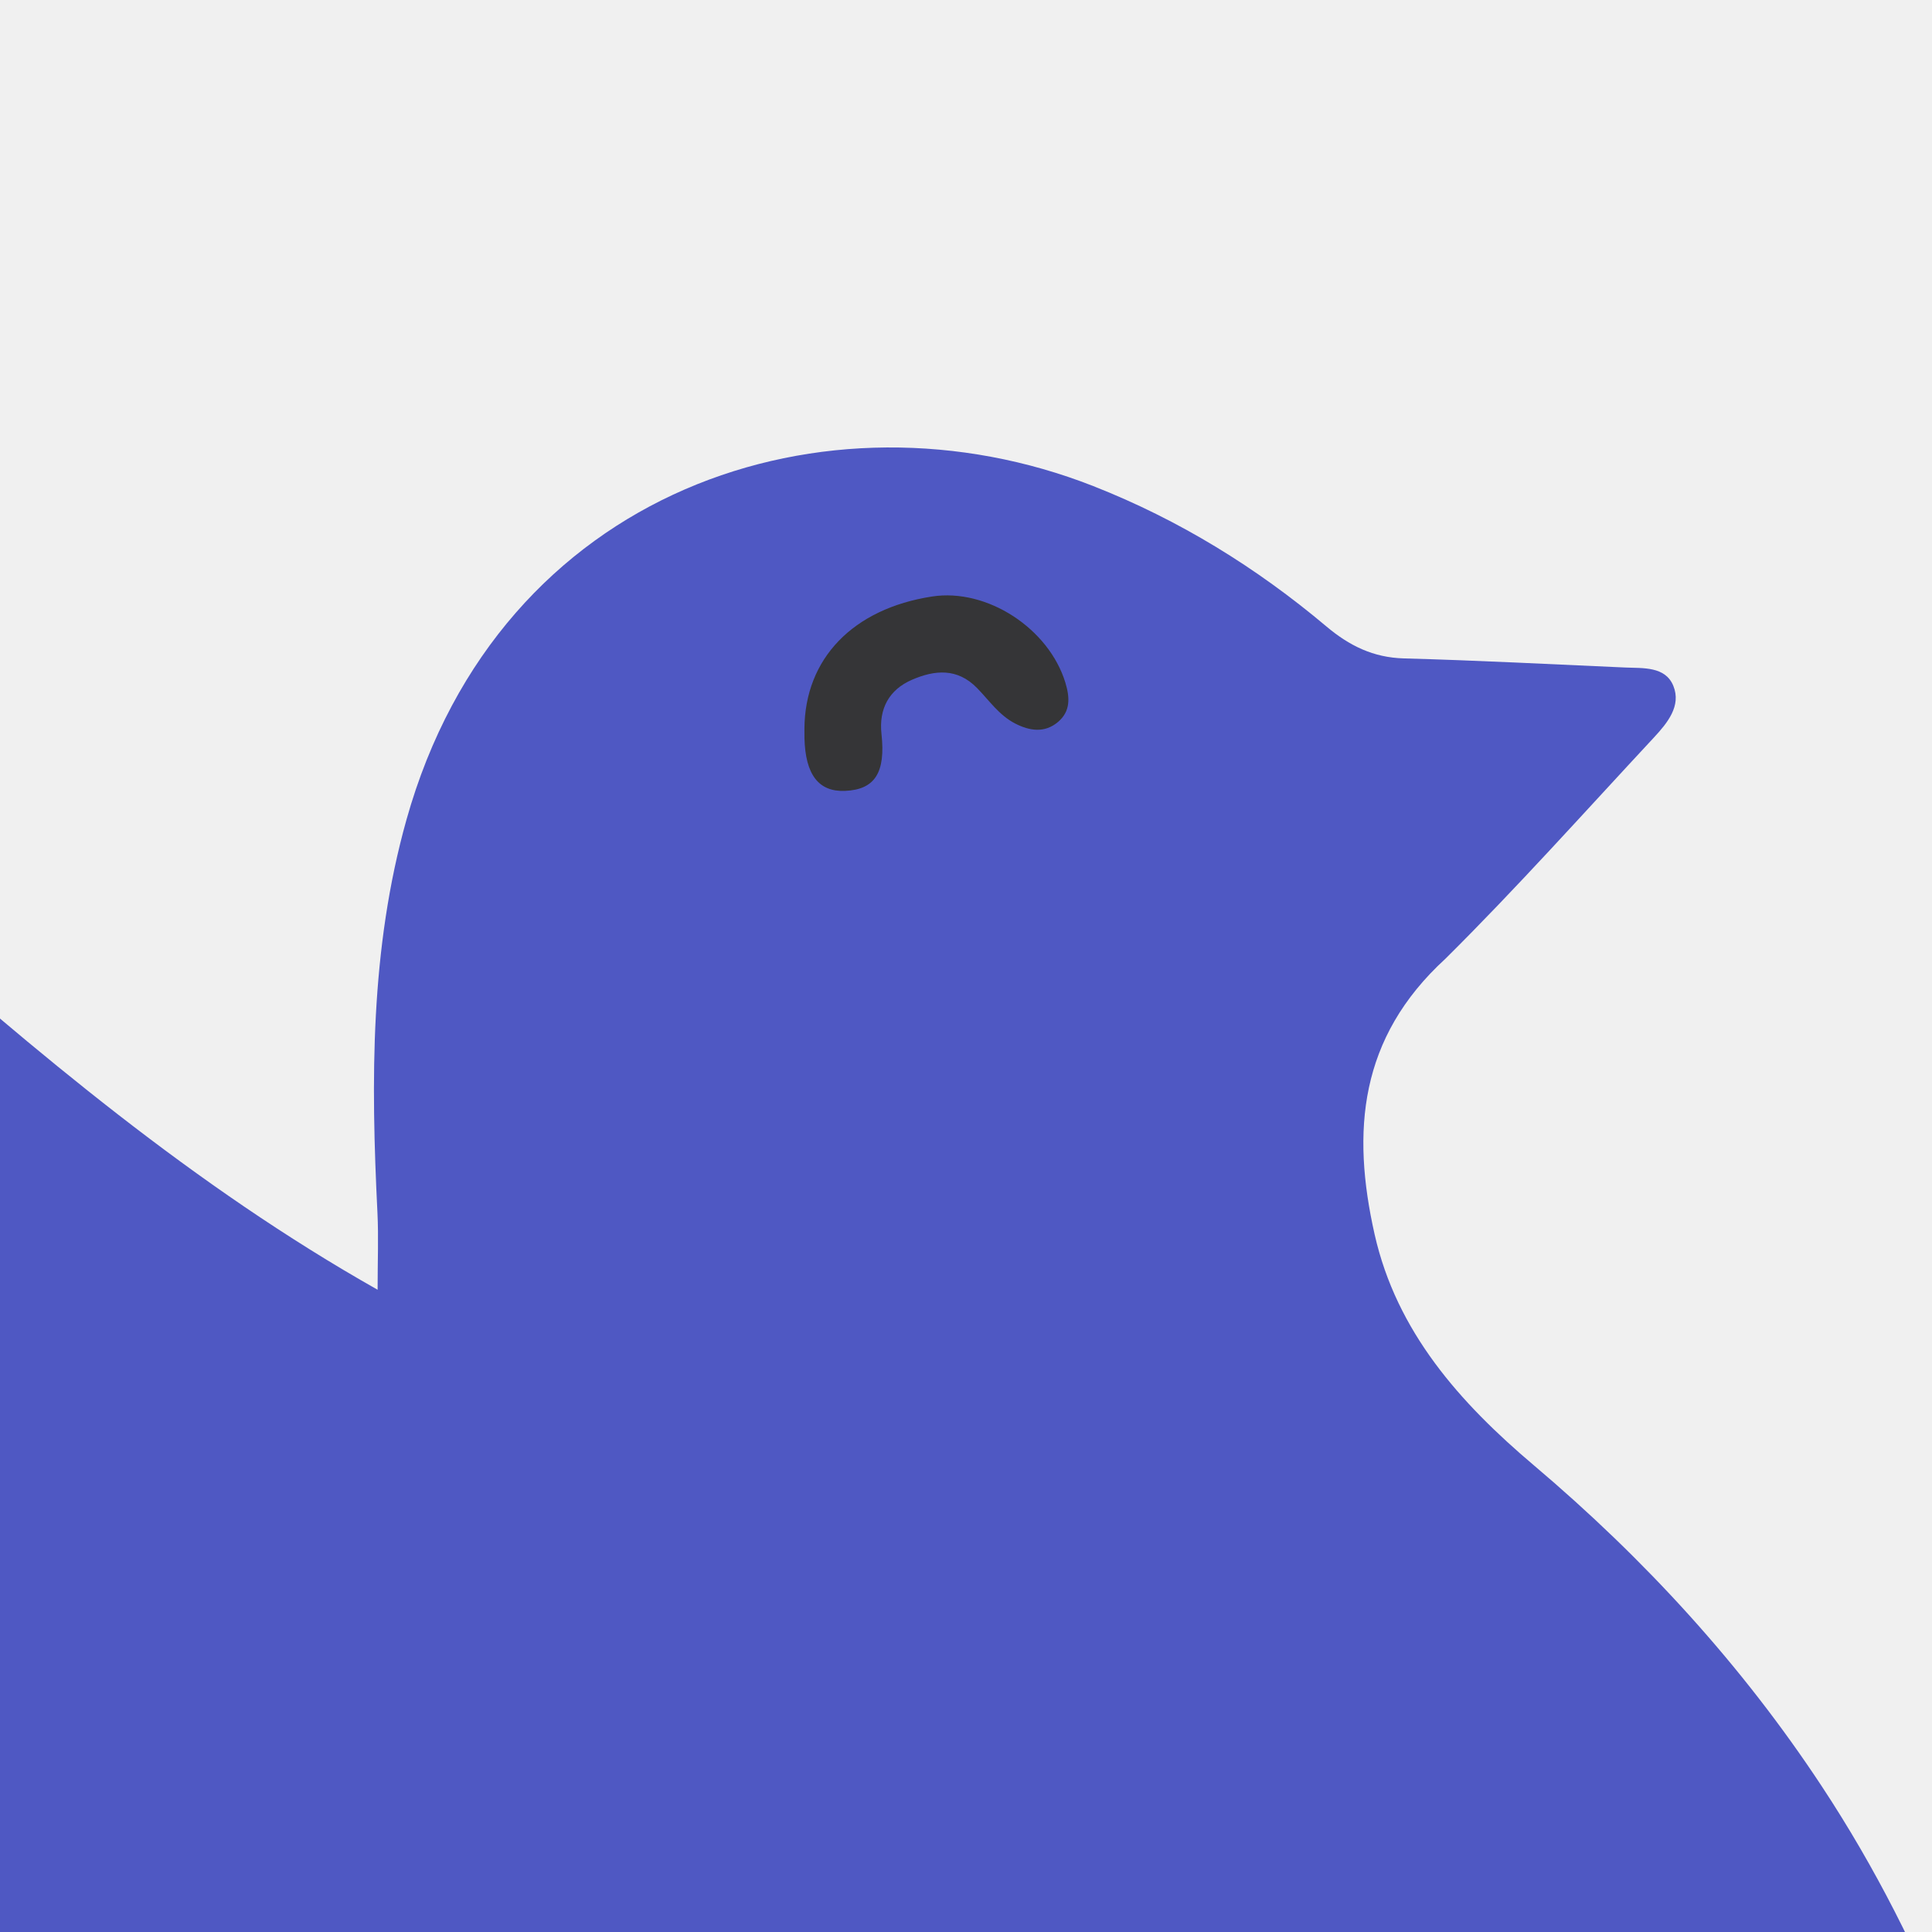
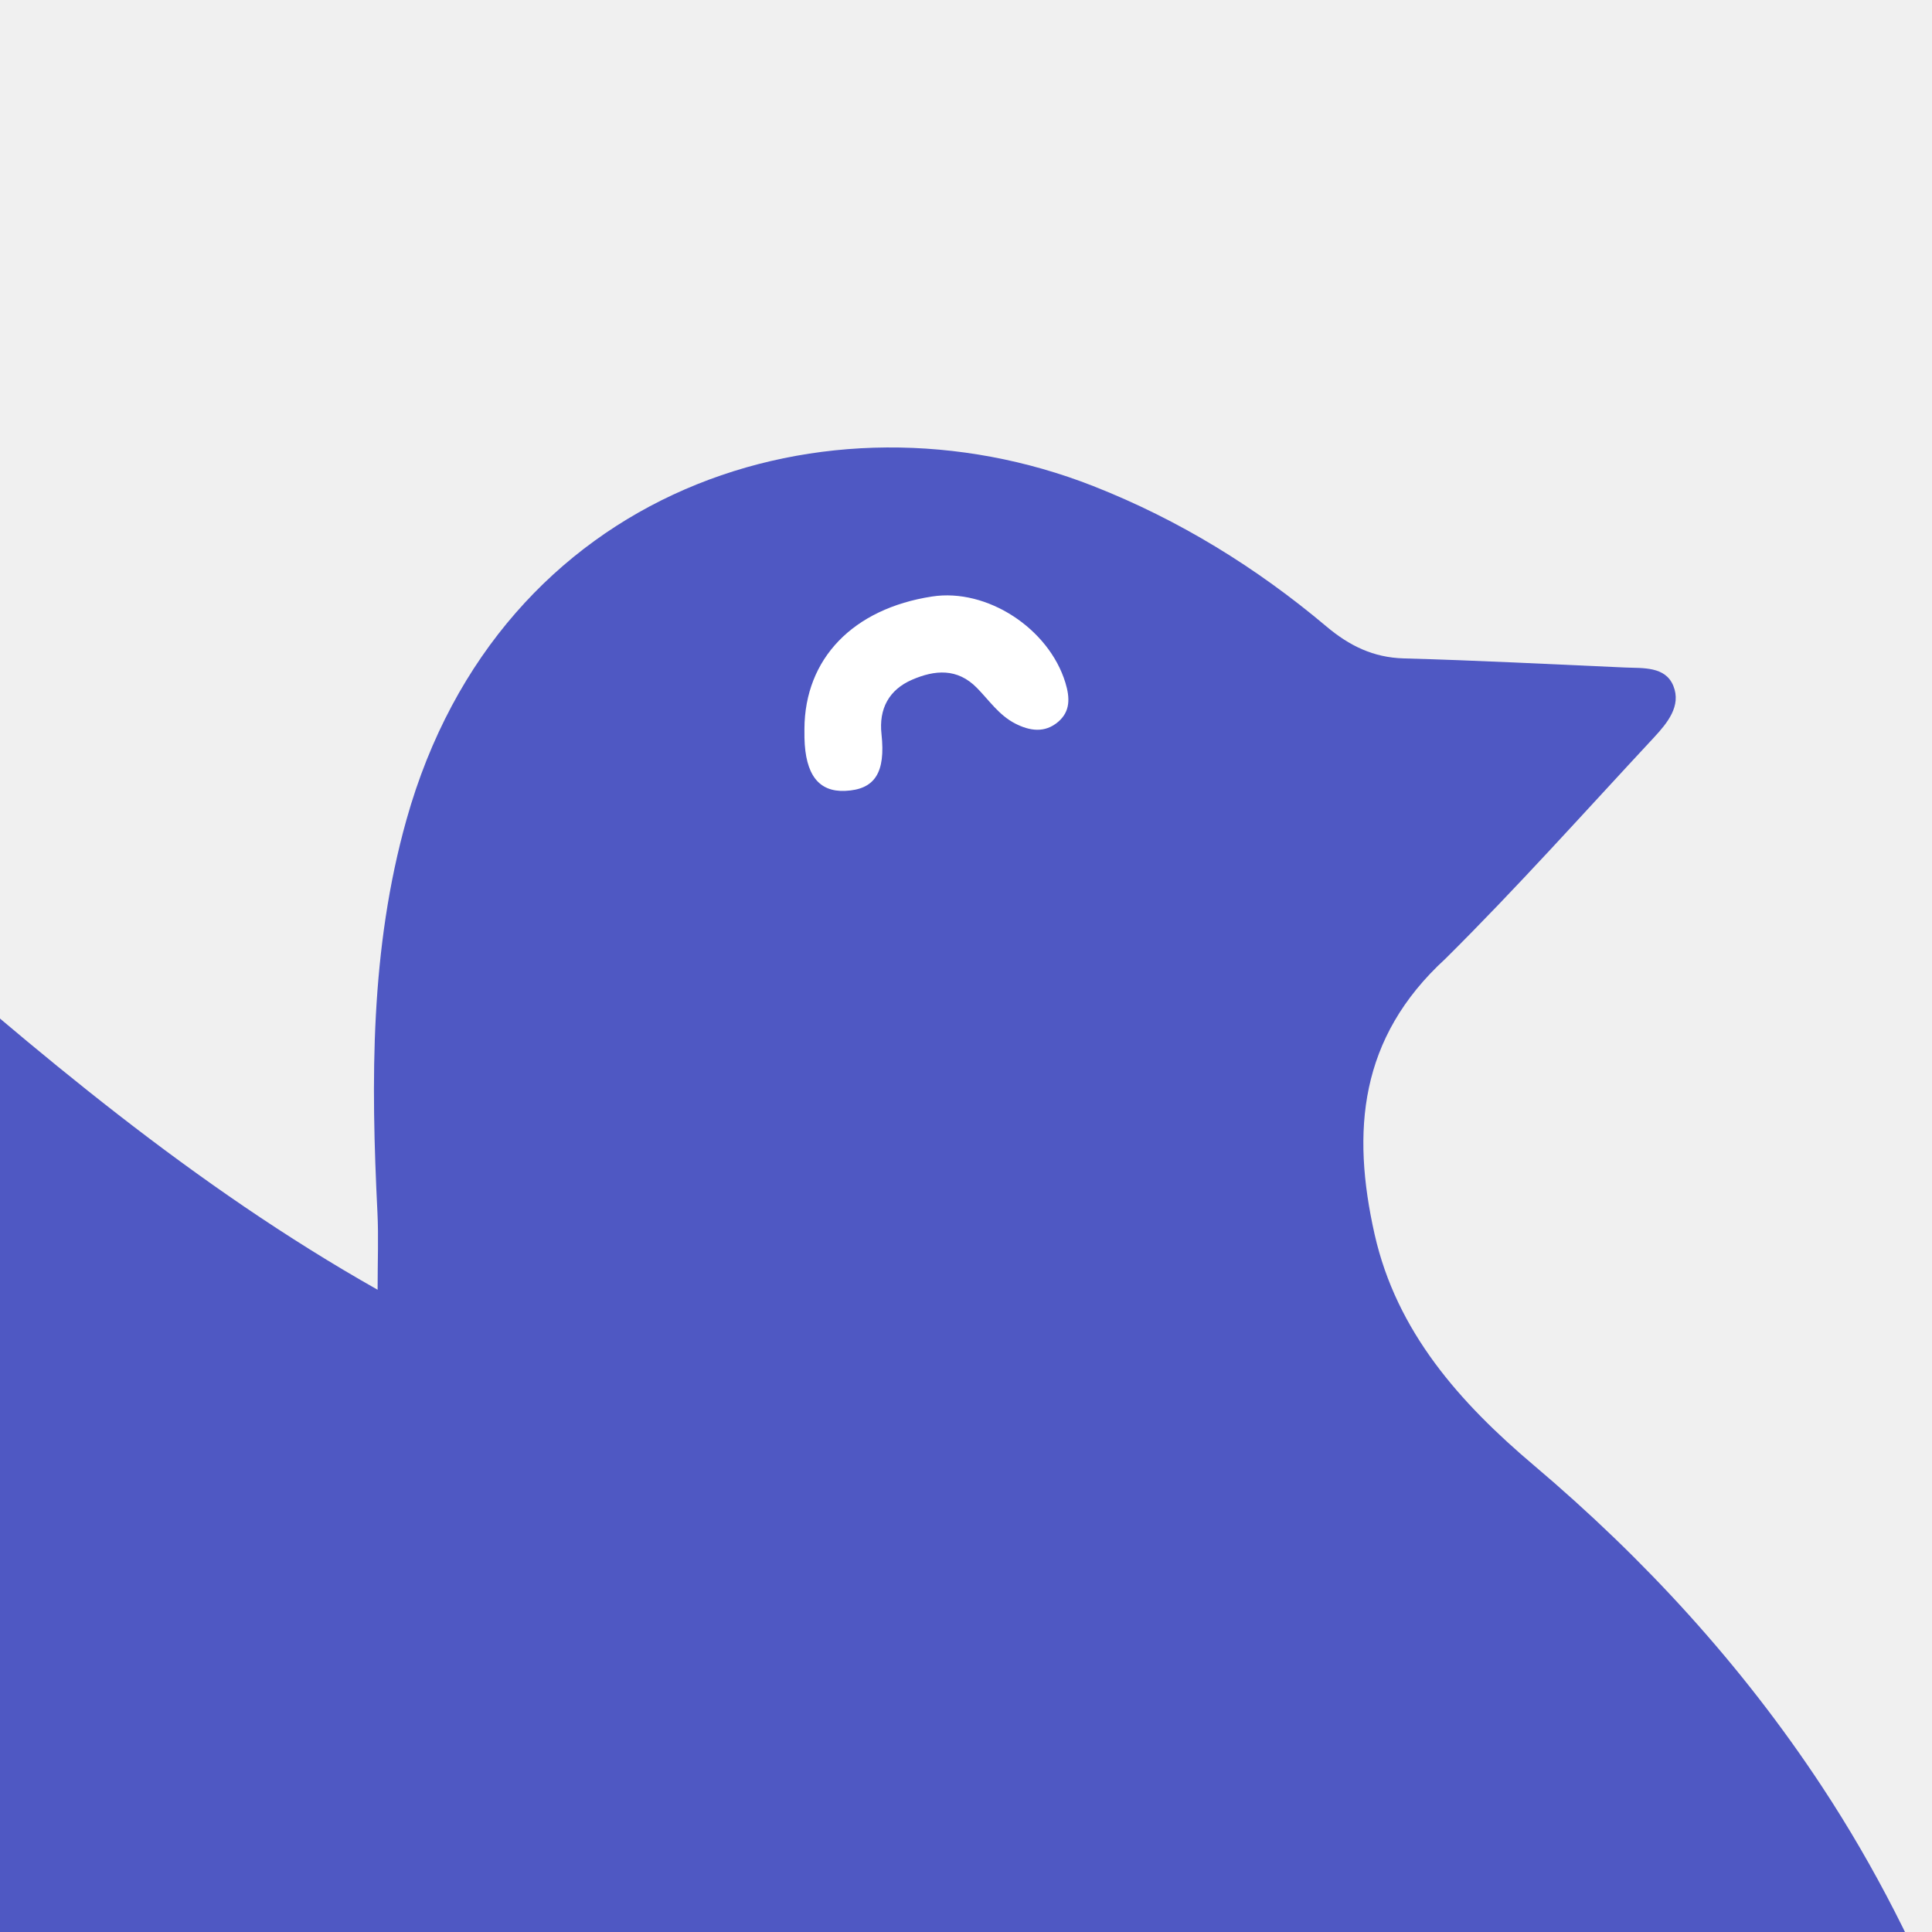
<svg xmlns="http://www.w3.org/2000/svg" version="1.1" id="Layer_1" x="0px" y="0px" viewBox="0 0 511.9 511.9" style="enable-background:new 0 0 511.9 511.9;" xml:space="preserve">
-   <style type="text/css">
+   <defs id="defs2" />
+   <style type="text/css" id="style1">
	.st0{fill:#4F58C3;}
	.st1{fill:#353537;}
</style>
-   <g>
-     <path class="st0" d="M-32.67,244.91c0-0.52,0.18-1.03,0.51-2.85c41.83,36.8,83.51,72.15,132.21,99.67c0-7.69,0.27-14.04-0.04-20.36   c-1.74-35.06-1.94-69.91,7.69-104.19c24.66-87.85,111.46-116.1,181.99-88.38c22.7,8.92,43.17,21.54,61.76,37.19   c6.05,5.09,12.4,8.24,20.51,8.46c19.53,0.53,39.04,1.55,58.56,2.41c4.84,0.21,10.73-0.35,12.85,4.88   c2.15,5.29-1.57,9.81-5.15,13.67c-18.31,19.67-36.46,40-55.27,58.64c-22.84,20.94-24.88,45.72-18.74,72.98   c5.83,25.84,22.58,44.62,42.19,61.21c29.39,24.87,55.17,52.97,76.38,85.18c14.08,21.37,25.55,44.07,34.92,67.87   c1.96,4.98,2.51,7.35-4.58,7.34c-106.96-0.21-438.99-0.19-545.96-0.01" />
-     <path class="st1" d="M213.14,193.11c0.1-18.61,12.86-31.83,33.81-35.06c14.58-2.25,30.95,8.48,35.33,22.82   c1.23,4.03,1.34,7.62-1.93,10.4c-3.52,3-7.51,2.43-11.42,0.41c-4.23-2.19-6.85-6.11-10.05-9.38c-5.23-5.36-11.23-4.79-17.22-2.2   c-6.13,2.65-8.84,7.72-8.1,14.41c1.11,10.17-1.73,14.7-9.63,15.04c-7.01,0.31-10.55-4.28-10.78-14   C213.13,194.74,213.14,193.93,213.14,193.11z" />
+   <g id="g2">
+     <path class="st0" d="M-32.67,244.91c0-0.52,0.18-1.03,0.51-2.85c41.83,36.8,83.51,72.15,132.21,99.67c0-7.69,0.27-14.04-0.04-20.36   c-1.74-35.06-1.94-69.91,7.69-104.19c24.66-87.85,111.46-116.1,181.99-88.38c22.7,8.92,43.17,21.54,61.76,37.19   c6.05,5.09,12.4,8.24,20.51,8.46c19.53,0.53,39.04,1.55,58.56,2.41c4.84,0.21,10.73-0.35,12.85,4.88   c2.15,5.29-1.57,9.81-5.15,13.67c-18.31,19.67-36.46,40-55.27,58.64c-22.84,20.94-24.88,45.72-18.74,72.98   c5.83,25.84,22.58,44.62,42.19,61.21c29.39,24.87,55.17,52.97,76.38,85.18c14.08,21.37,25.55,44.07,34.92,67.87   c1.96,4.98,2.51,7.35-4.58,7.34c-106.96-0.21-438.99-0.19-545.96-0.01" id="path1" />
+     <path class="st1" d="M213.14,193.11c0.1-18.61,12.86-31.83,33.81-35.06c14.58-2.25,30.95,8.48,35.33,22.82   c1.23,4.03,1.34,7.62-1.93,10.4c-3.52,3-7.51,2.43-11.42,0.41c-4.23-2.19-6.85-6.11-10.05-9.38c-5.23-5.36-11.23-4.79-17.22-2.2   c-6.13,2.65-8.84,7.72-8.1,14.41c1.11,10.17-1.73,14.7-9.63,15.04c-7.01,0.31-10.55-4.28-10.78-14   C213.13,194.74,213.14,193.93,213.14,193.11z" id="path2" style="fill:#ffffff;fill-opacity:1" />
  </g>
</svg>
